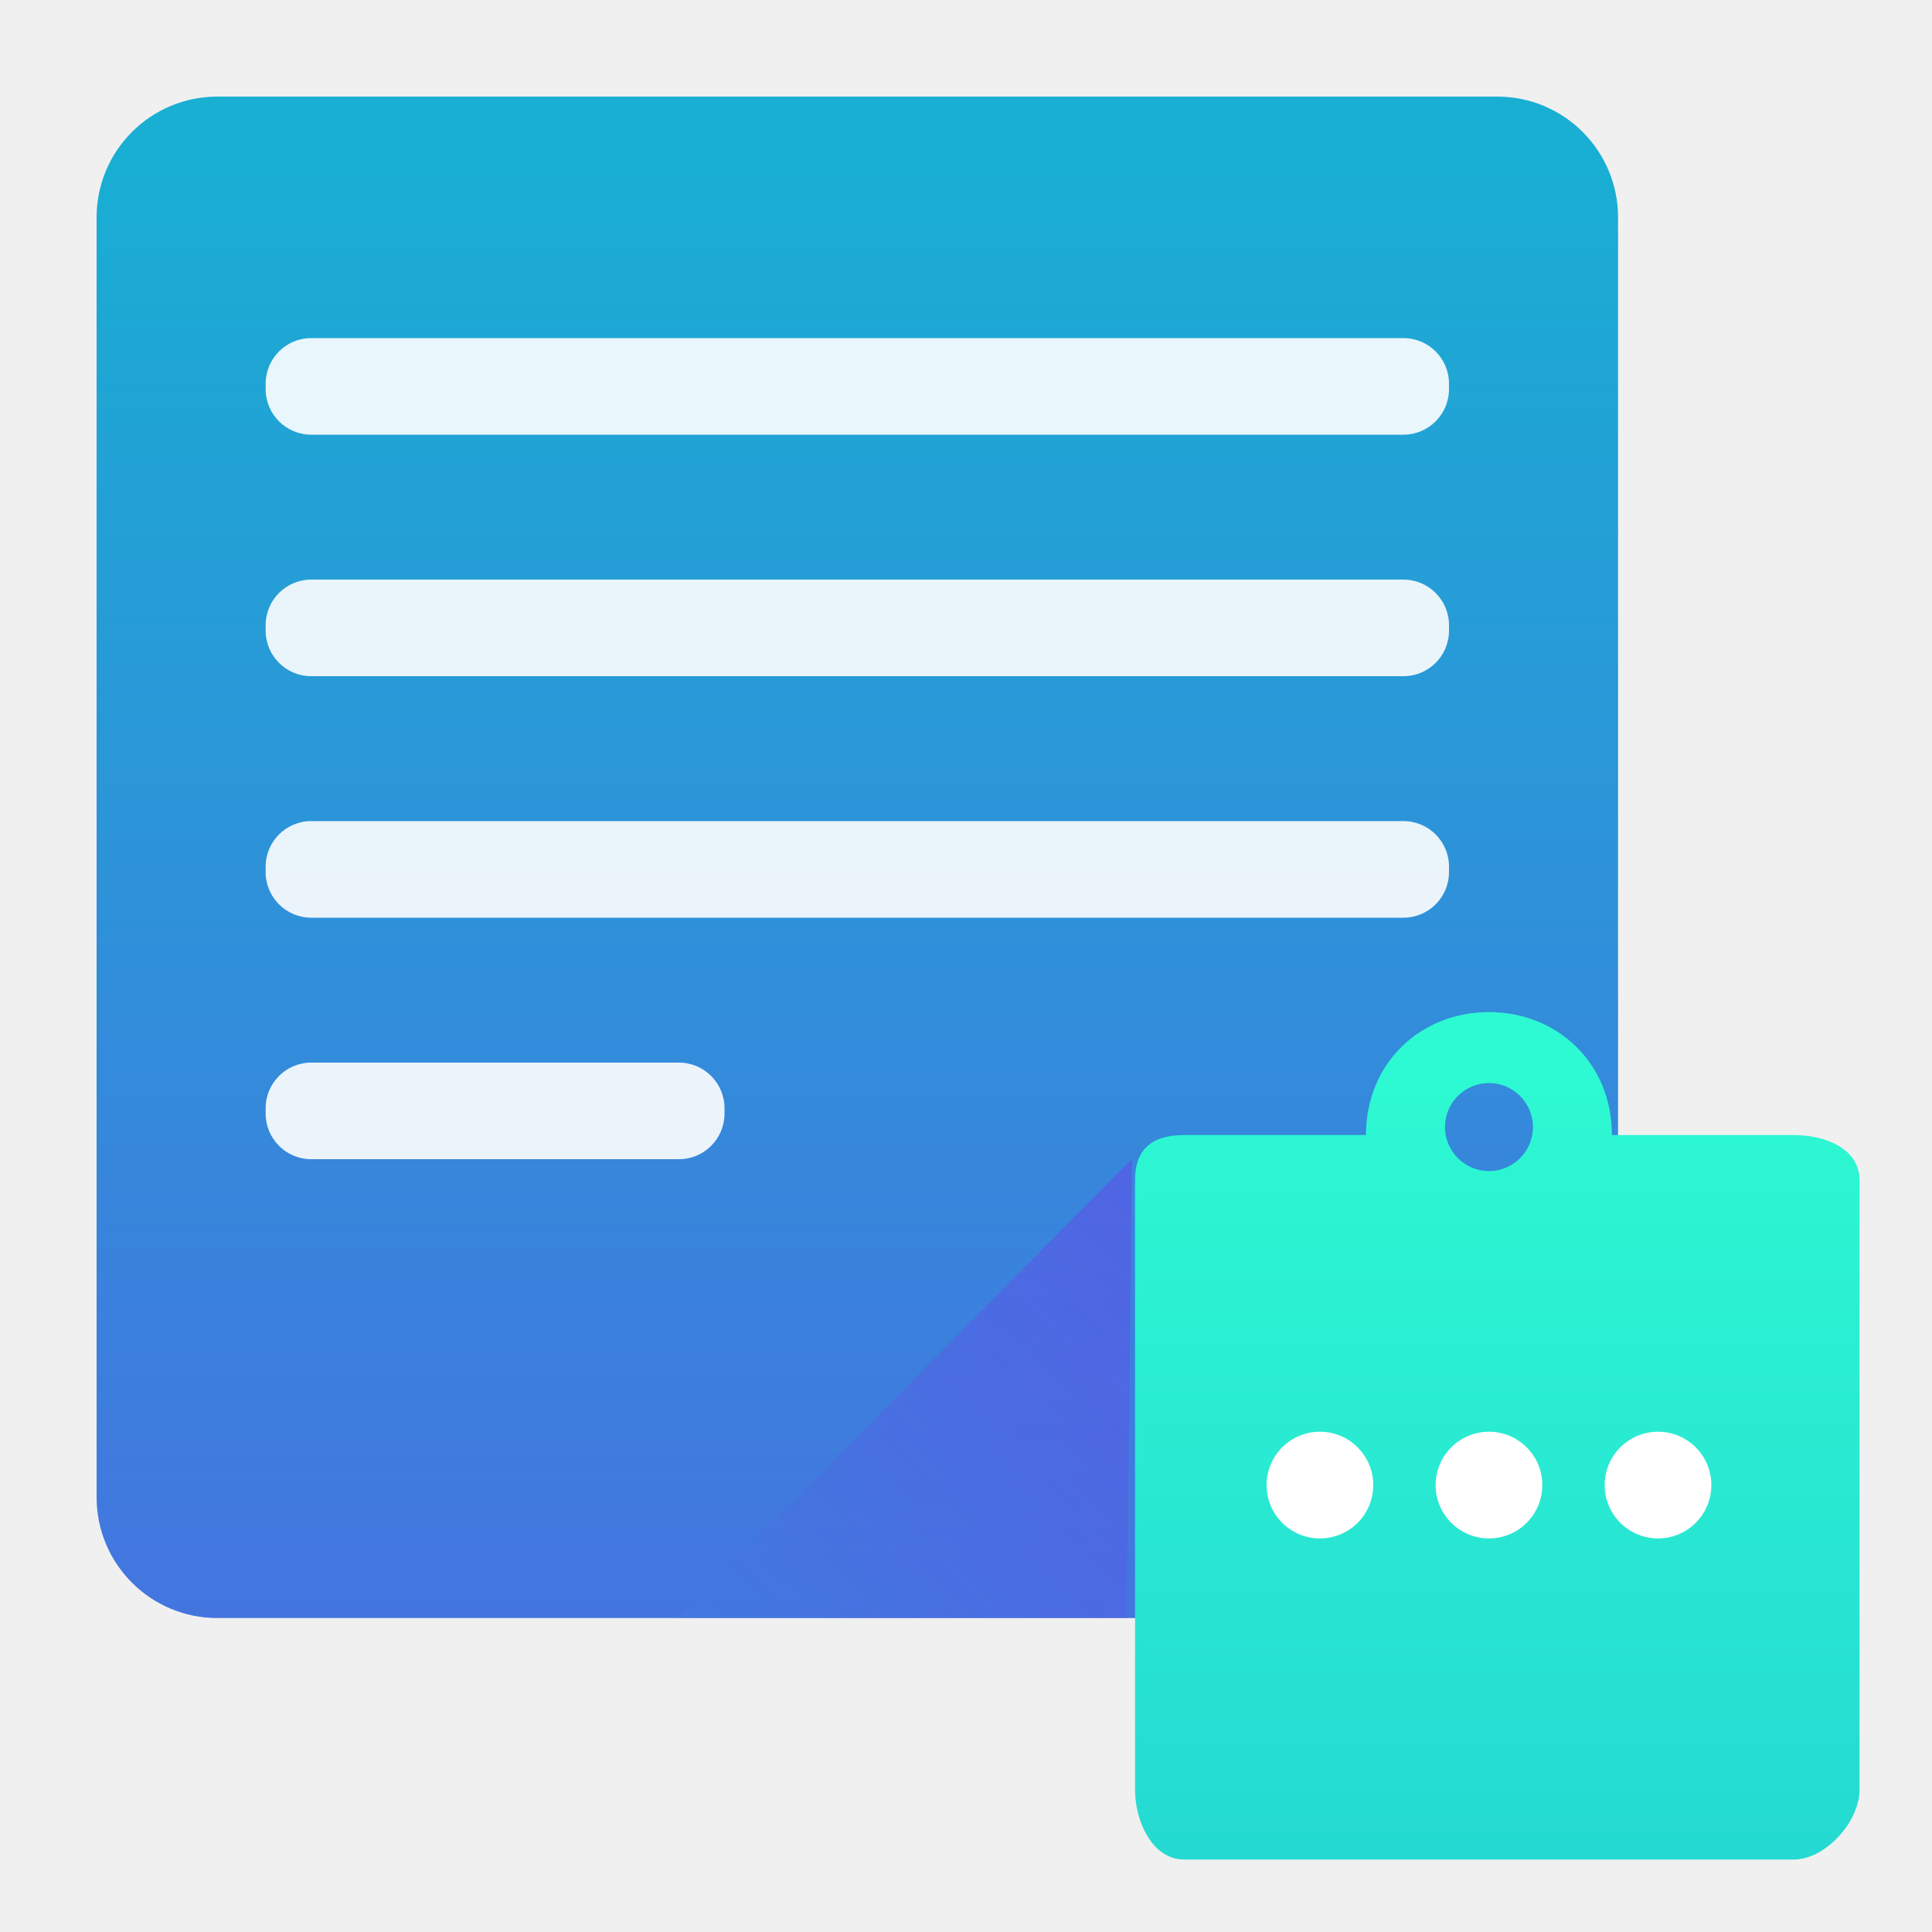
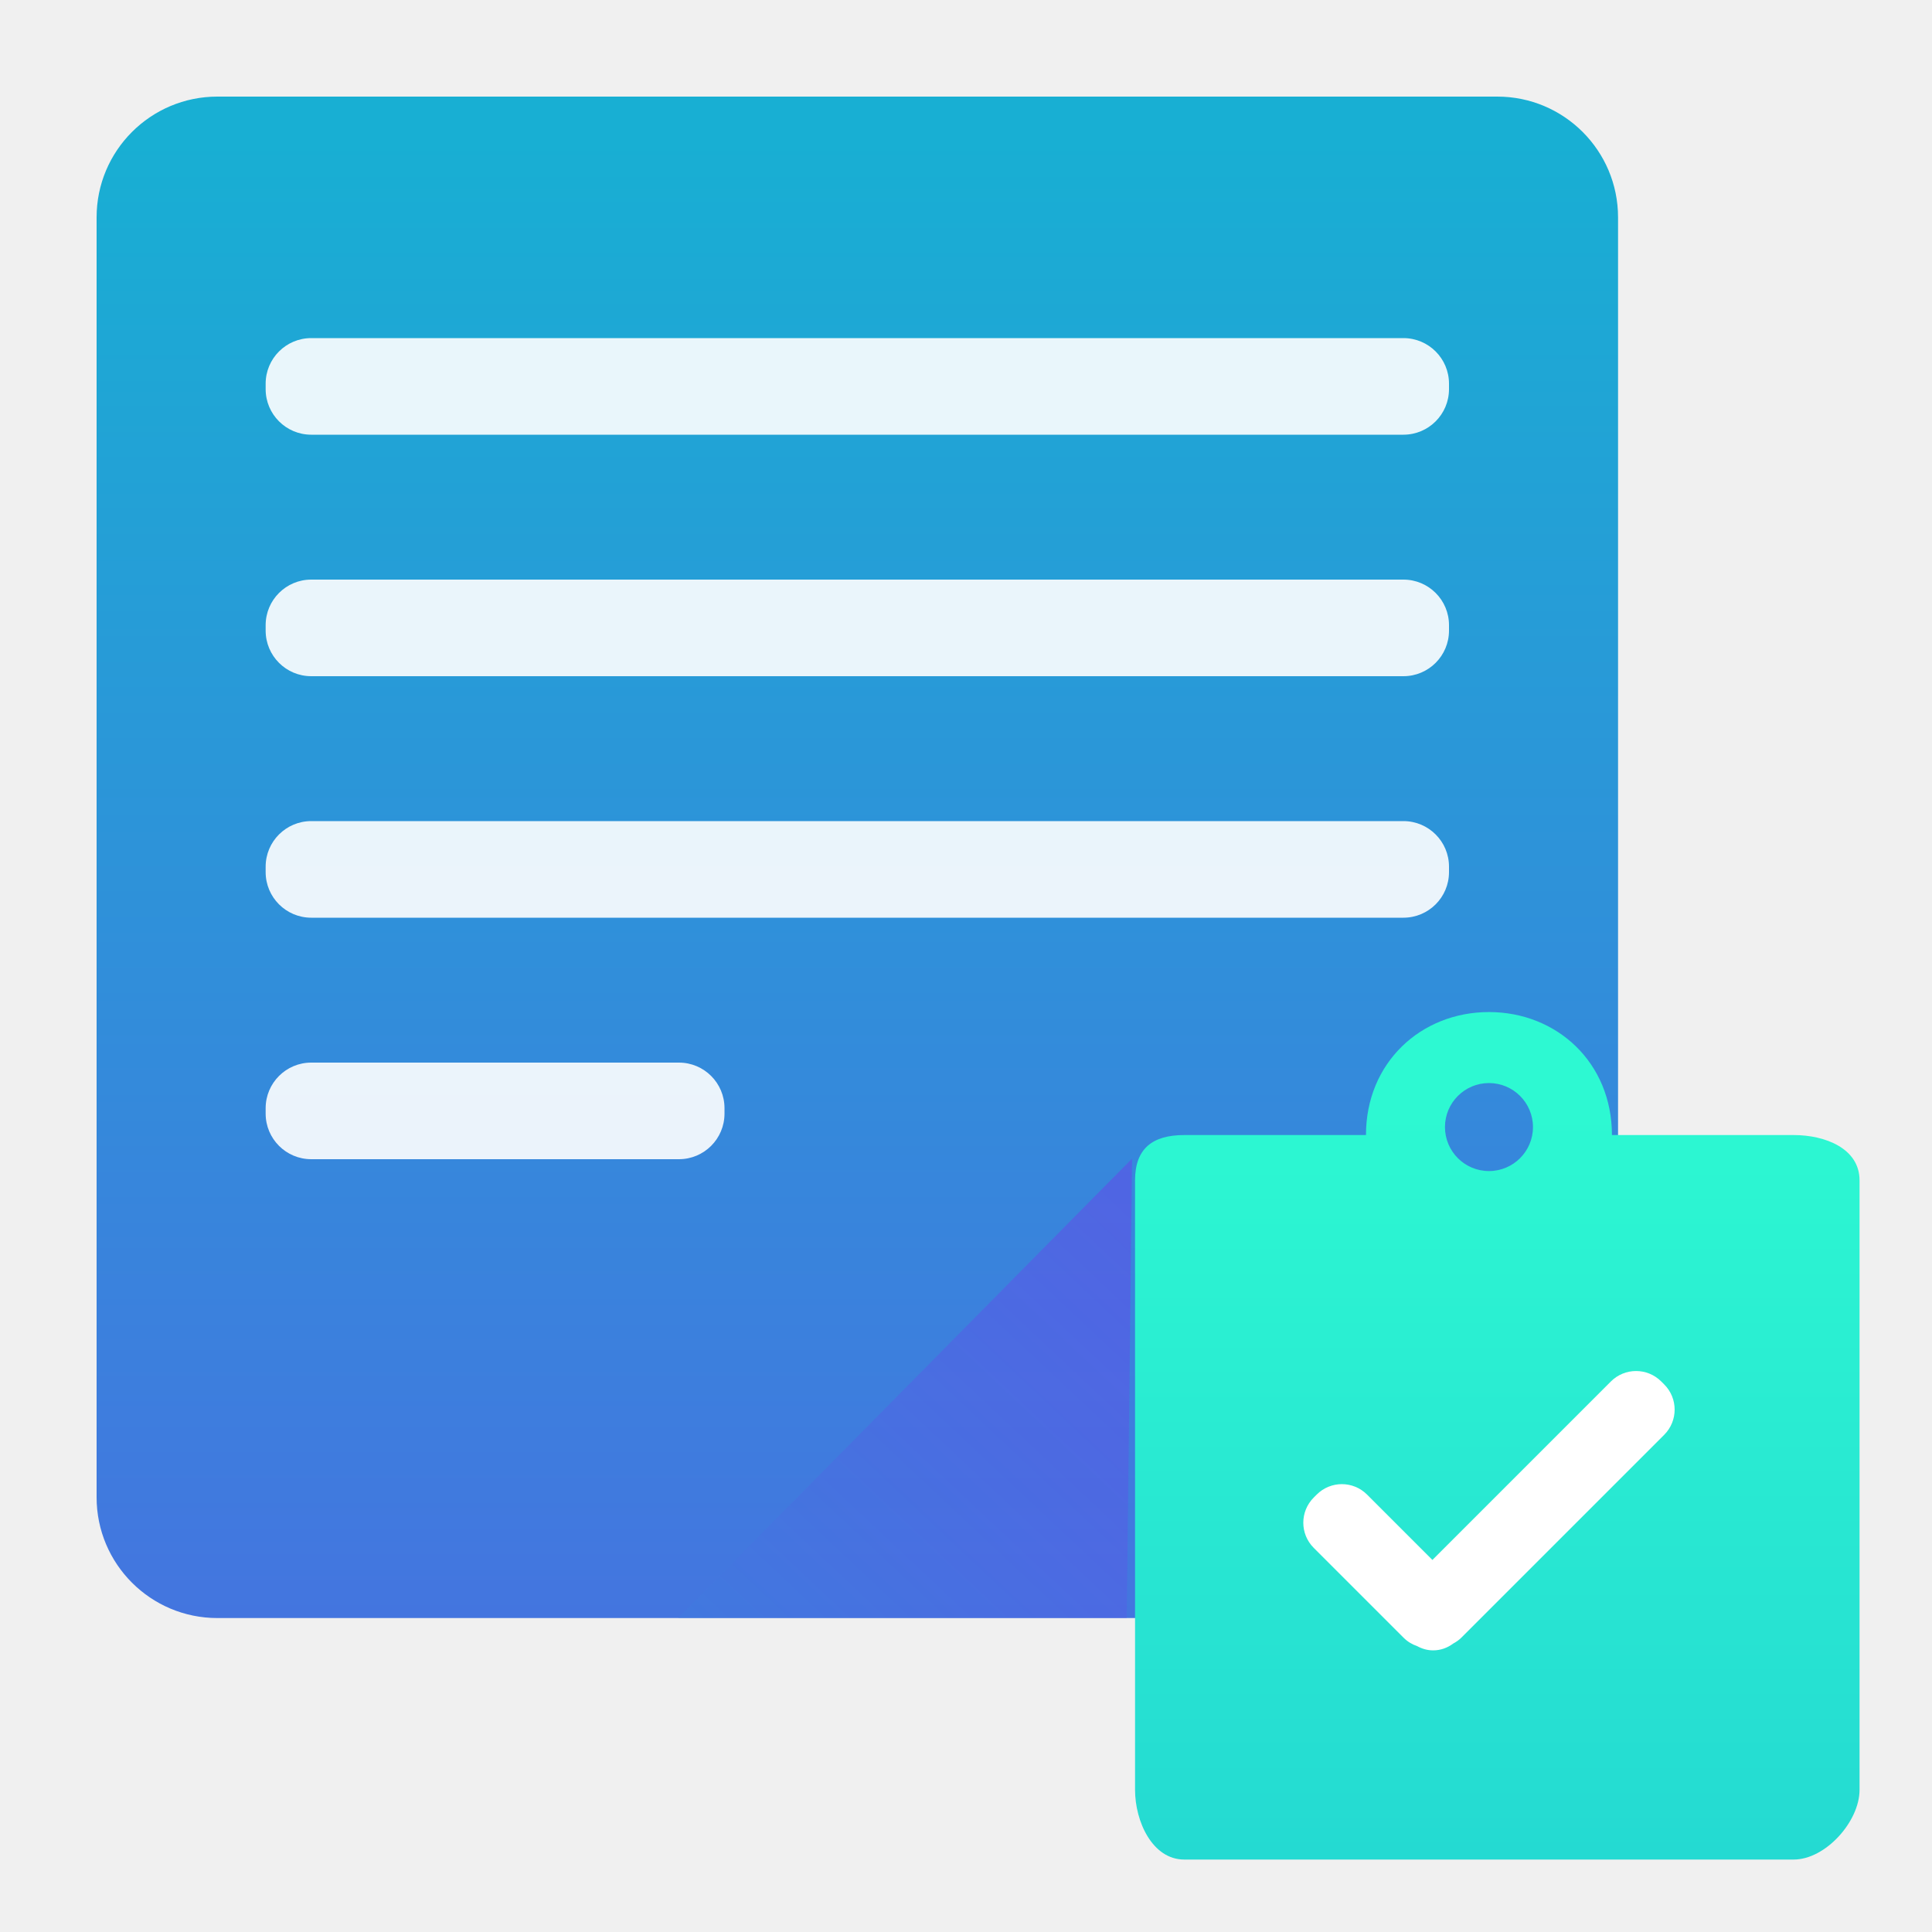
<svg xmlns="http://www.w3.org/2000/svg" version="1.1" id="Layer_1" x="0px" y="0px" width="80px" height="80px" viewBox="0 0 80 80" enable-background="new 0 0 80 80" xml:space="preserve">
  <g>
    <linearGradient id="SVGID_1_" gradientUnits="userSpaceOnUse" x1="35.5" y1="5.731" x2="35.5" y2="134.554">
      <stop offset="0" style="stop-color:#18AFD3" />
      <stop offset="1" style="stop-color:#7435ED" />
    </linearGradient>
    <path fill="url(#SVGID_1_)" d="M67,62c0,2.761-2.239,5-5,5H9c-2.761,0-5-2.239-5-5V9c0-2.761,2.239-5,5-5h53c2.761,0,5,2.239,5,5   V62z" />
    <g opacity="0.9">
      <path fill="#FFFFFF" d="M60,16.112C60,17.155,59.155,18,58.112,18H12.888C11.845,18,11,17.155,11,16.112v-0.224    C11,14.845,11.845,14,12.888,14h45.224C59.155,14,60,14.845,60,15.888V16.112z" />
      <path fill="#FFFFFF" d="M60,26.112C60,27.155,59.155,28,58.112,28H12.888C11.845,28,11,27.155,11,26.112v-0.224    C11,24.845,11.845,24,12.888,24h45.224C59.155,24,60,24.845,60,25.888V26.112z" />
      <path fill="#FFFFFF" d="M60,36.112C60,37.155,59.155,38,58.112,38H12.888C11.845,38,11,37.155,11,36.112v-0.224    C11,34.845,11.845,34,12.888,34h45.224C59.155,34,60,34.845,60,35.888V36.112z" />
      <path fill="#FFFFFF" d="M30,46.112C30,47.155,29.155,48,28.112,48H12.888C11.845,48,11,47.155,11,46.112v-0.224    C11,44.845,11.845,44,12.888,44h15.224C29.155,44,30,44.845,30,45.888V46.112z" />
    </g>
    <linearGradient id="SVGID_2_" gradientUnits="userSpaceOnUse" x1="62" y1="120.822" x2="62" y2="45.059">
      <stop offset="0" style="stop-color:#18AFD3" />
      <stop offset="1" style="stop-color:#2DF9D2" />
    </linearGradient>
    <path fill="url(#SVGID_2_)" d="M74.273,47h-7.526c0-3-2.28-5.093-5.093-5.093S56.562,44,56.562,47h-7.526   C47.721,47,47,47.561,47,48.876v25.237C47,75.428,47.721,77,49.036,77h25.237C75.588,77,77,75.428,77,74.113V48.876   C77,47.561,75.588,47,74.273,47z M61.655,48.491c-1.006,0-1.822-0.816-1.822-1.822s0.816-1.822,1.822-1.822   s1.822,0.816,1.822,1.822S62.661,48.491,61.655,48.491z" />
    <linearGradient id="SVGID_3_" gradientUnits="userSpaceOnUse" x1="21.38" y1="84.028" x2="50.15" y2="53.381">
      <stop offset="0" style="stop-color:#18AFD3" />
      <stop offset="1" style="stop-color:#7435ED" />
    </linearGradient>
    <polygon opacity="0.4" fill="url(#SVGID_3_)" points="46.878,47.974 28.076,67 46.655,67  " />
-     <g>
-       <circle fill="#FFFFFF" cx="54.655" cy="61.494" r="2.209" />
-       <circle fill="#FFFFFF" cx="61.655" cy="61.494" r="2.209" />
-       <circle fill="#FFFFFF" cx="68.655" cy="61.494" r="2.209" />
-     </g>
+     <path fill="#FFFFFF" d="M68.911,57.326l-0.123-0.123c-0.576-0.576-1.509-0.576-2.084,0l-7.391,7.391l-2.707-2.707   c-0.576-0.576-1.509-0.576-2.084,0l-0.123,0.123c-0.576,0.576-0.576,1.509,0,2.084l3.719,3.719   c0.164,0.164,0.356,0.279,0.561,0.348c0.198,0.109,0.422,0.177,0.665,0.177c0.312,0,0.597-0.107,0.828-0.281   c0.12-0.065,0.236-0.142,0.338-0.244l8.403-8.403C69.487,58.834,69.487,57.901,68.911,57.326z" />
  </g>
</svg>
